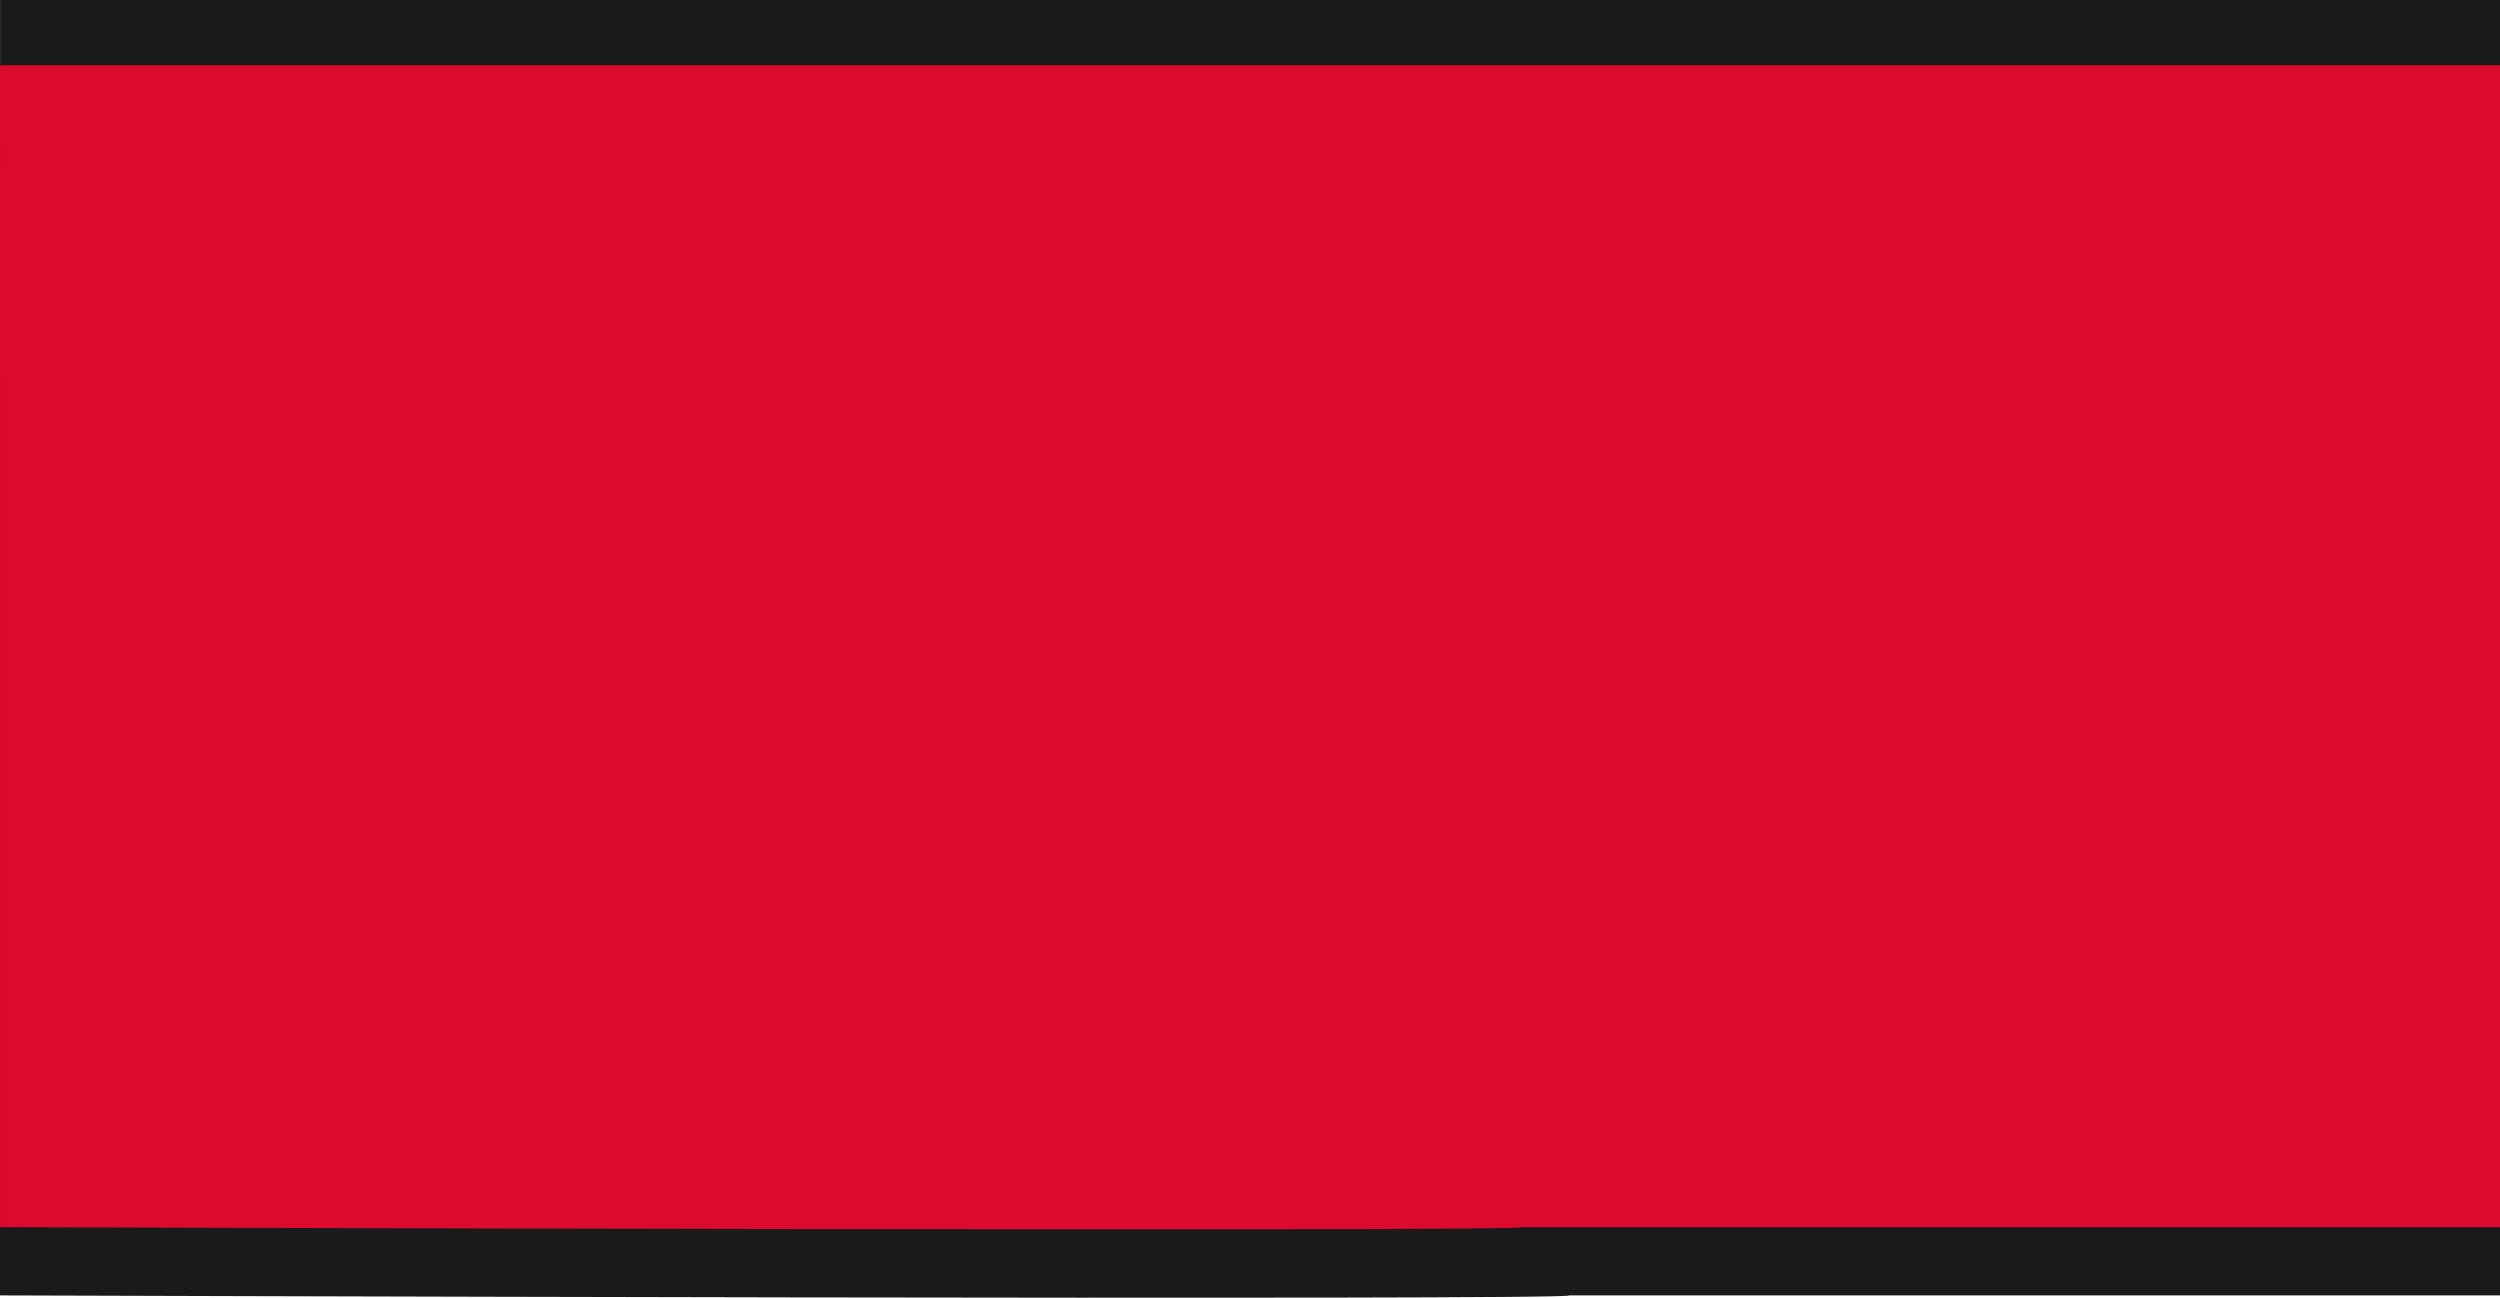
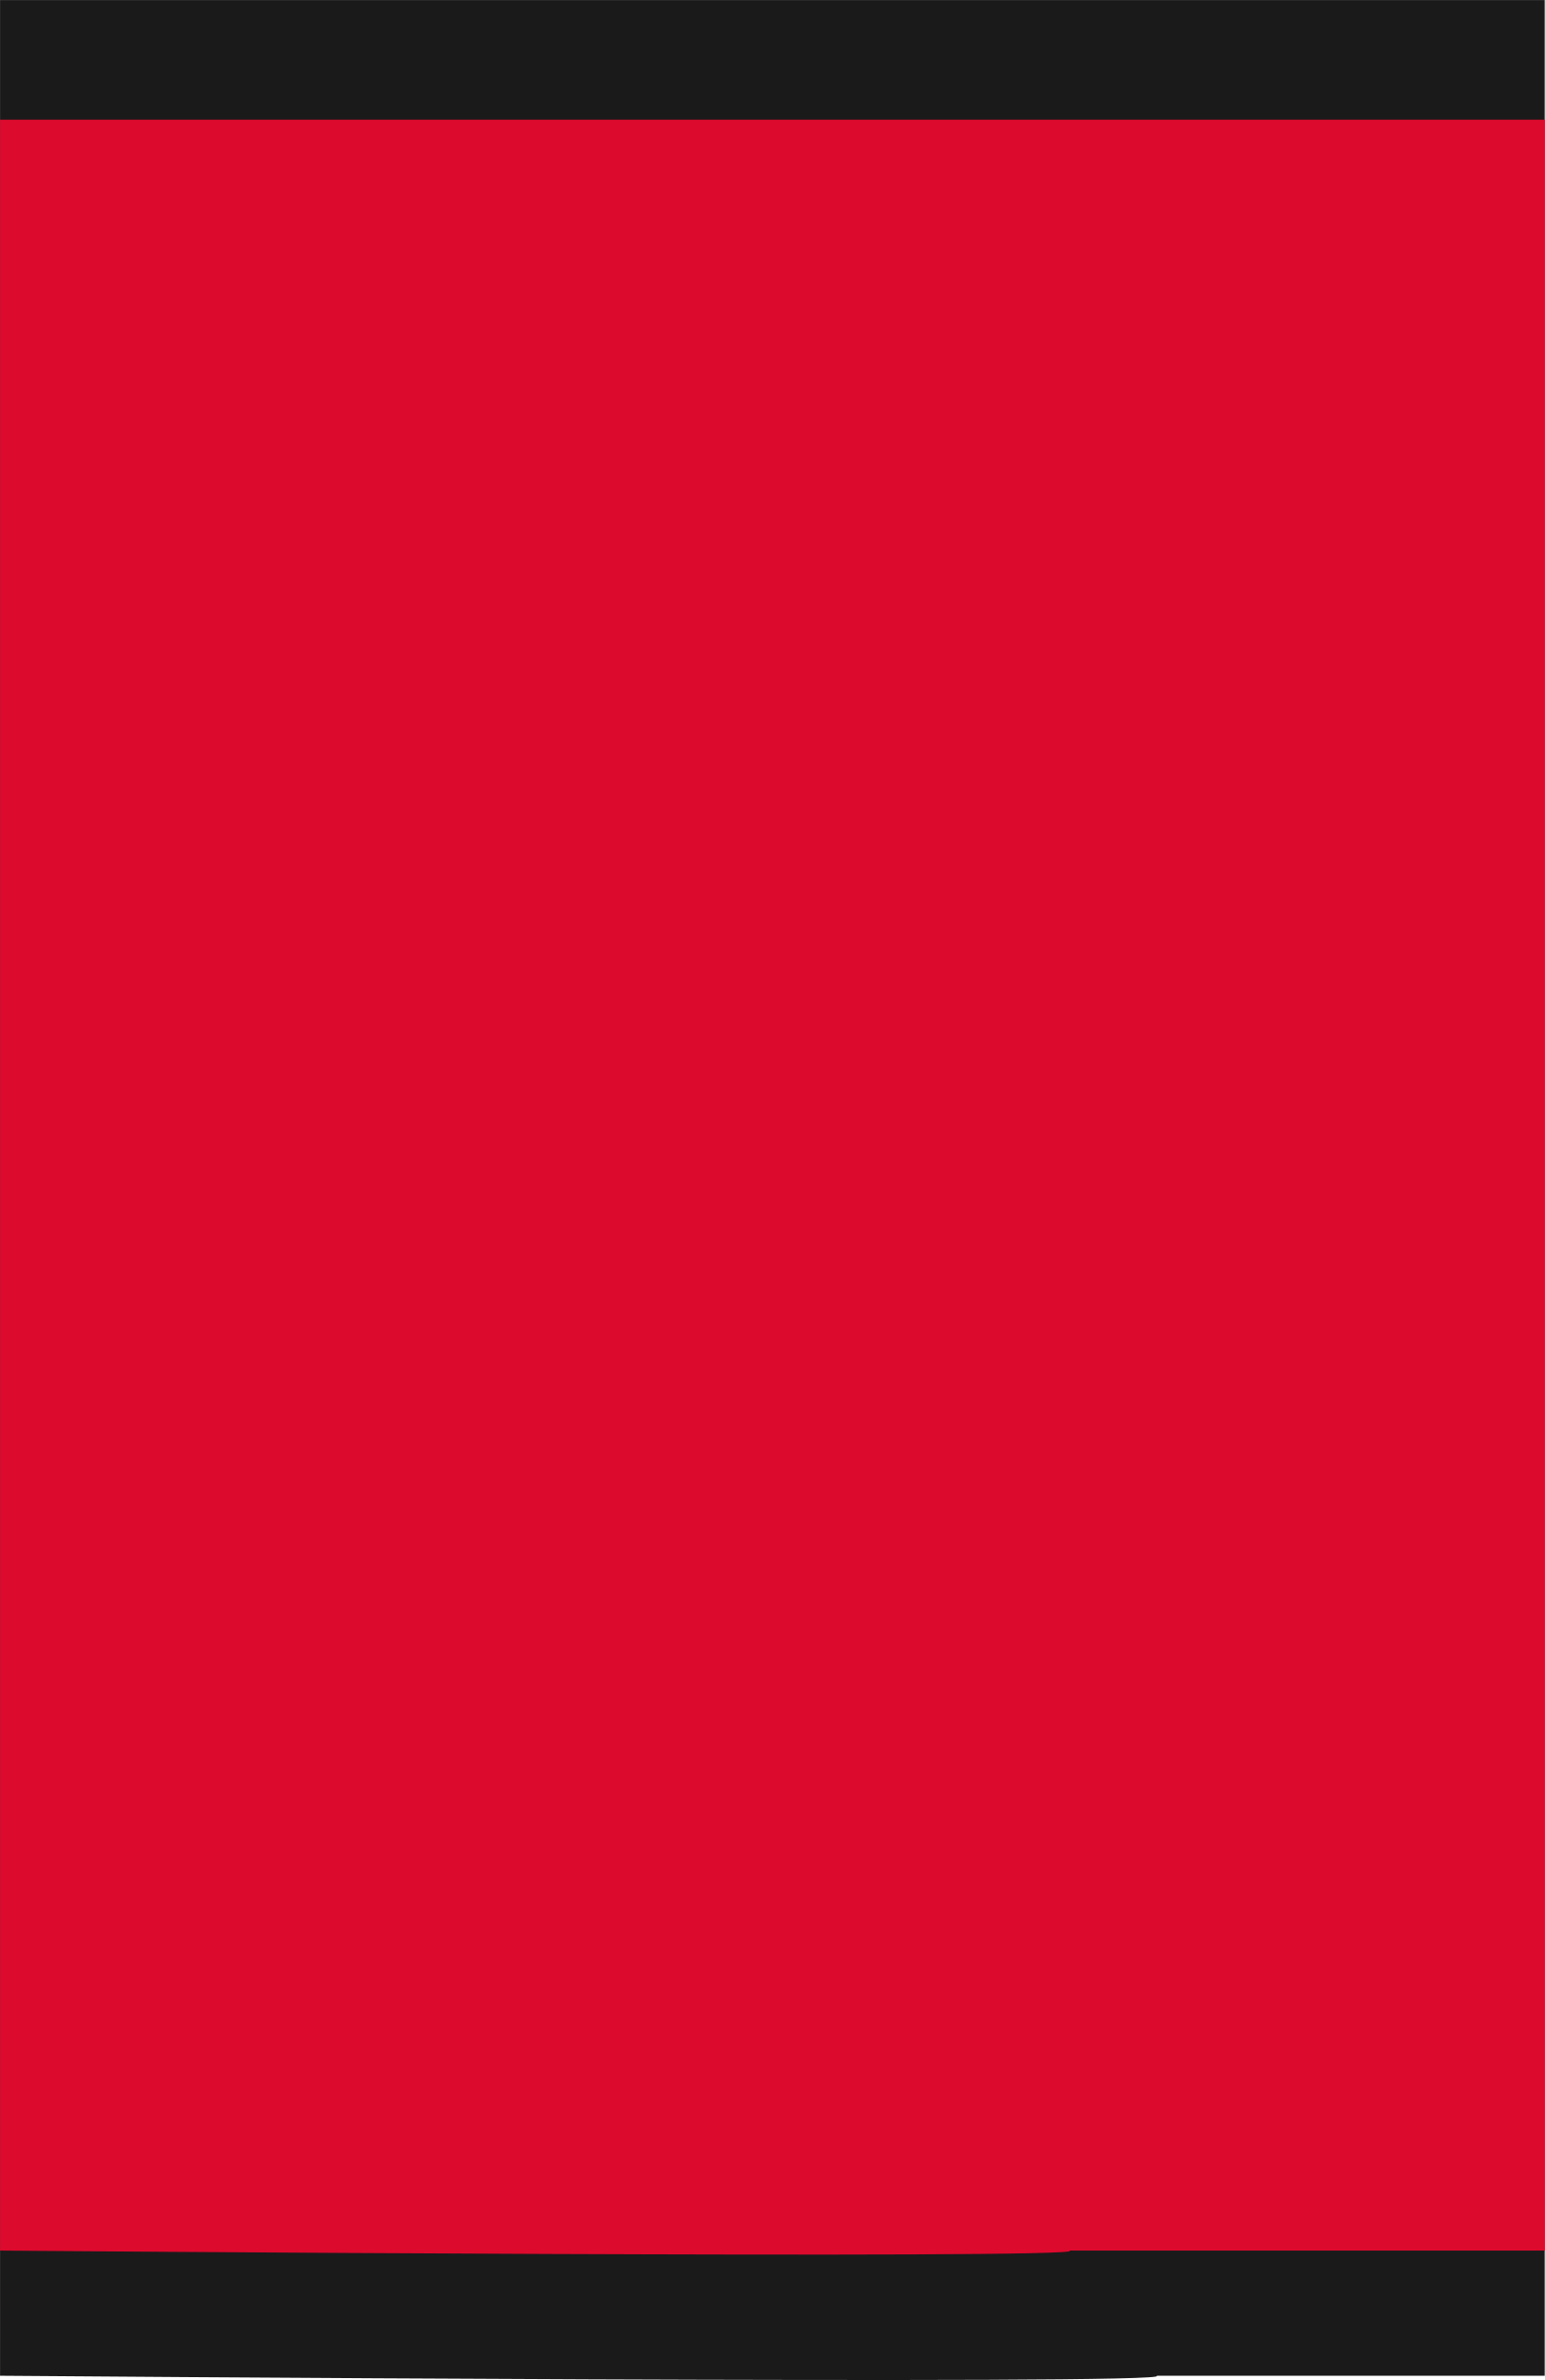
- <svg xmlns="http://www.w3.org/2000/svg" width="42.295mm" height="21.955mm" viewBox="0 0 42.295 21.955" version="1.1" id="svg1">
+ <svg xmlns="http://www.w3.org/2000/svg" width="14.25mm" height="21.955mm" viewBox="0 0 14.25 21.955" version="1.1" id="svg1">
  <defs id="defs1" />
-   <g id="layer1" transform="translate(-152.1636)">
+   <g id="layer1" transform="translate(-180.2094)">
    <g id="g2" transform="translate(-0.2991966,-0.531729)">
      <g id="g3" transform="matrix(1,0,0,1.120821,0,-0.06424402)">
-         <path style="display:inline;fill:#1a1a1a;stroke-width:0.593" d="m 152.463,20.085 c 0,0 26.812,0.079 26.544,0 h 15.752 V 0.532 h -42.295 z" id="path1-35" />
-         <path style="display:inline;fill:#dc0a2d;fill-opacity:1;stroke-width:0.571" d="m 152.463,19.055 c 0,0 26.005,0.074 25.74,0 h 16.556 V 1.517 h -42.295 z" id="path1" />
+         <path style="display:inline;fill:#1a1a1a;stroke-width:0.593" d="m 180.509,20.085 c 0,0 10.937,0.079 10.669,0 h 3.581 V 0.532 h -14.25 z" id="path1-35" />
+         <path style="display:inline;fill:#dc0a2d;fill-opacity:1;stroke-width:0.571" d="m 180.509,19.055 c 0,0 10.13,0.074 9.865,0 h 4.385 V 1.517 h -14.25 z" id="path1" />
      </g>
    </g>
  </g>
</svg>
